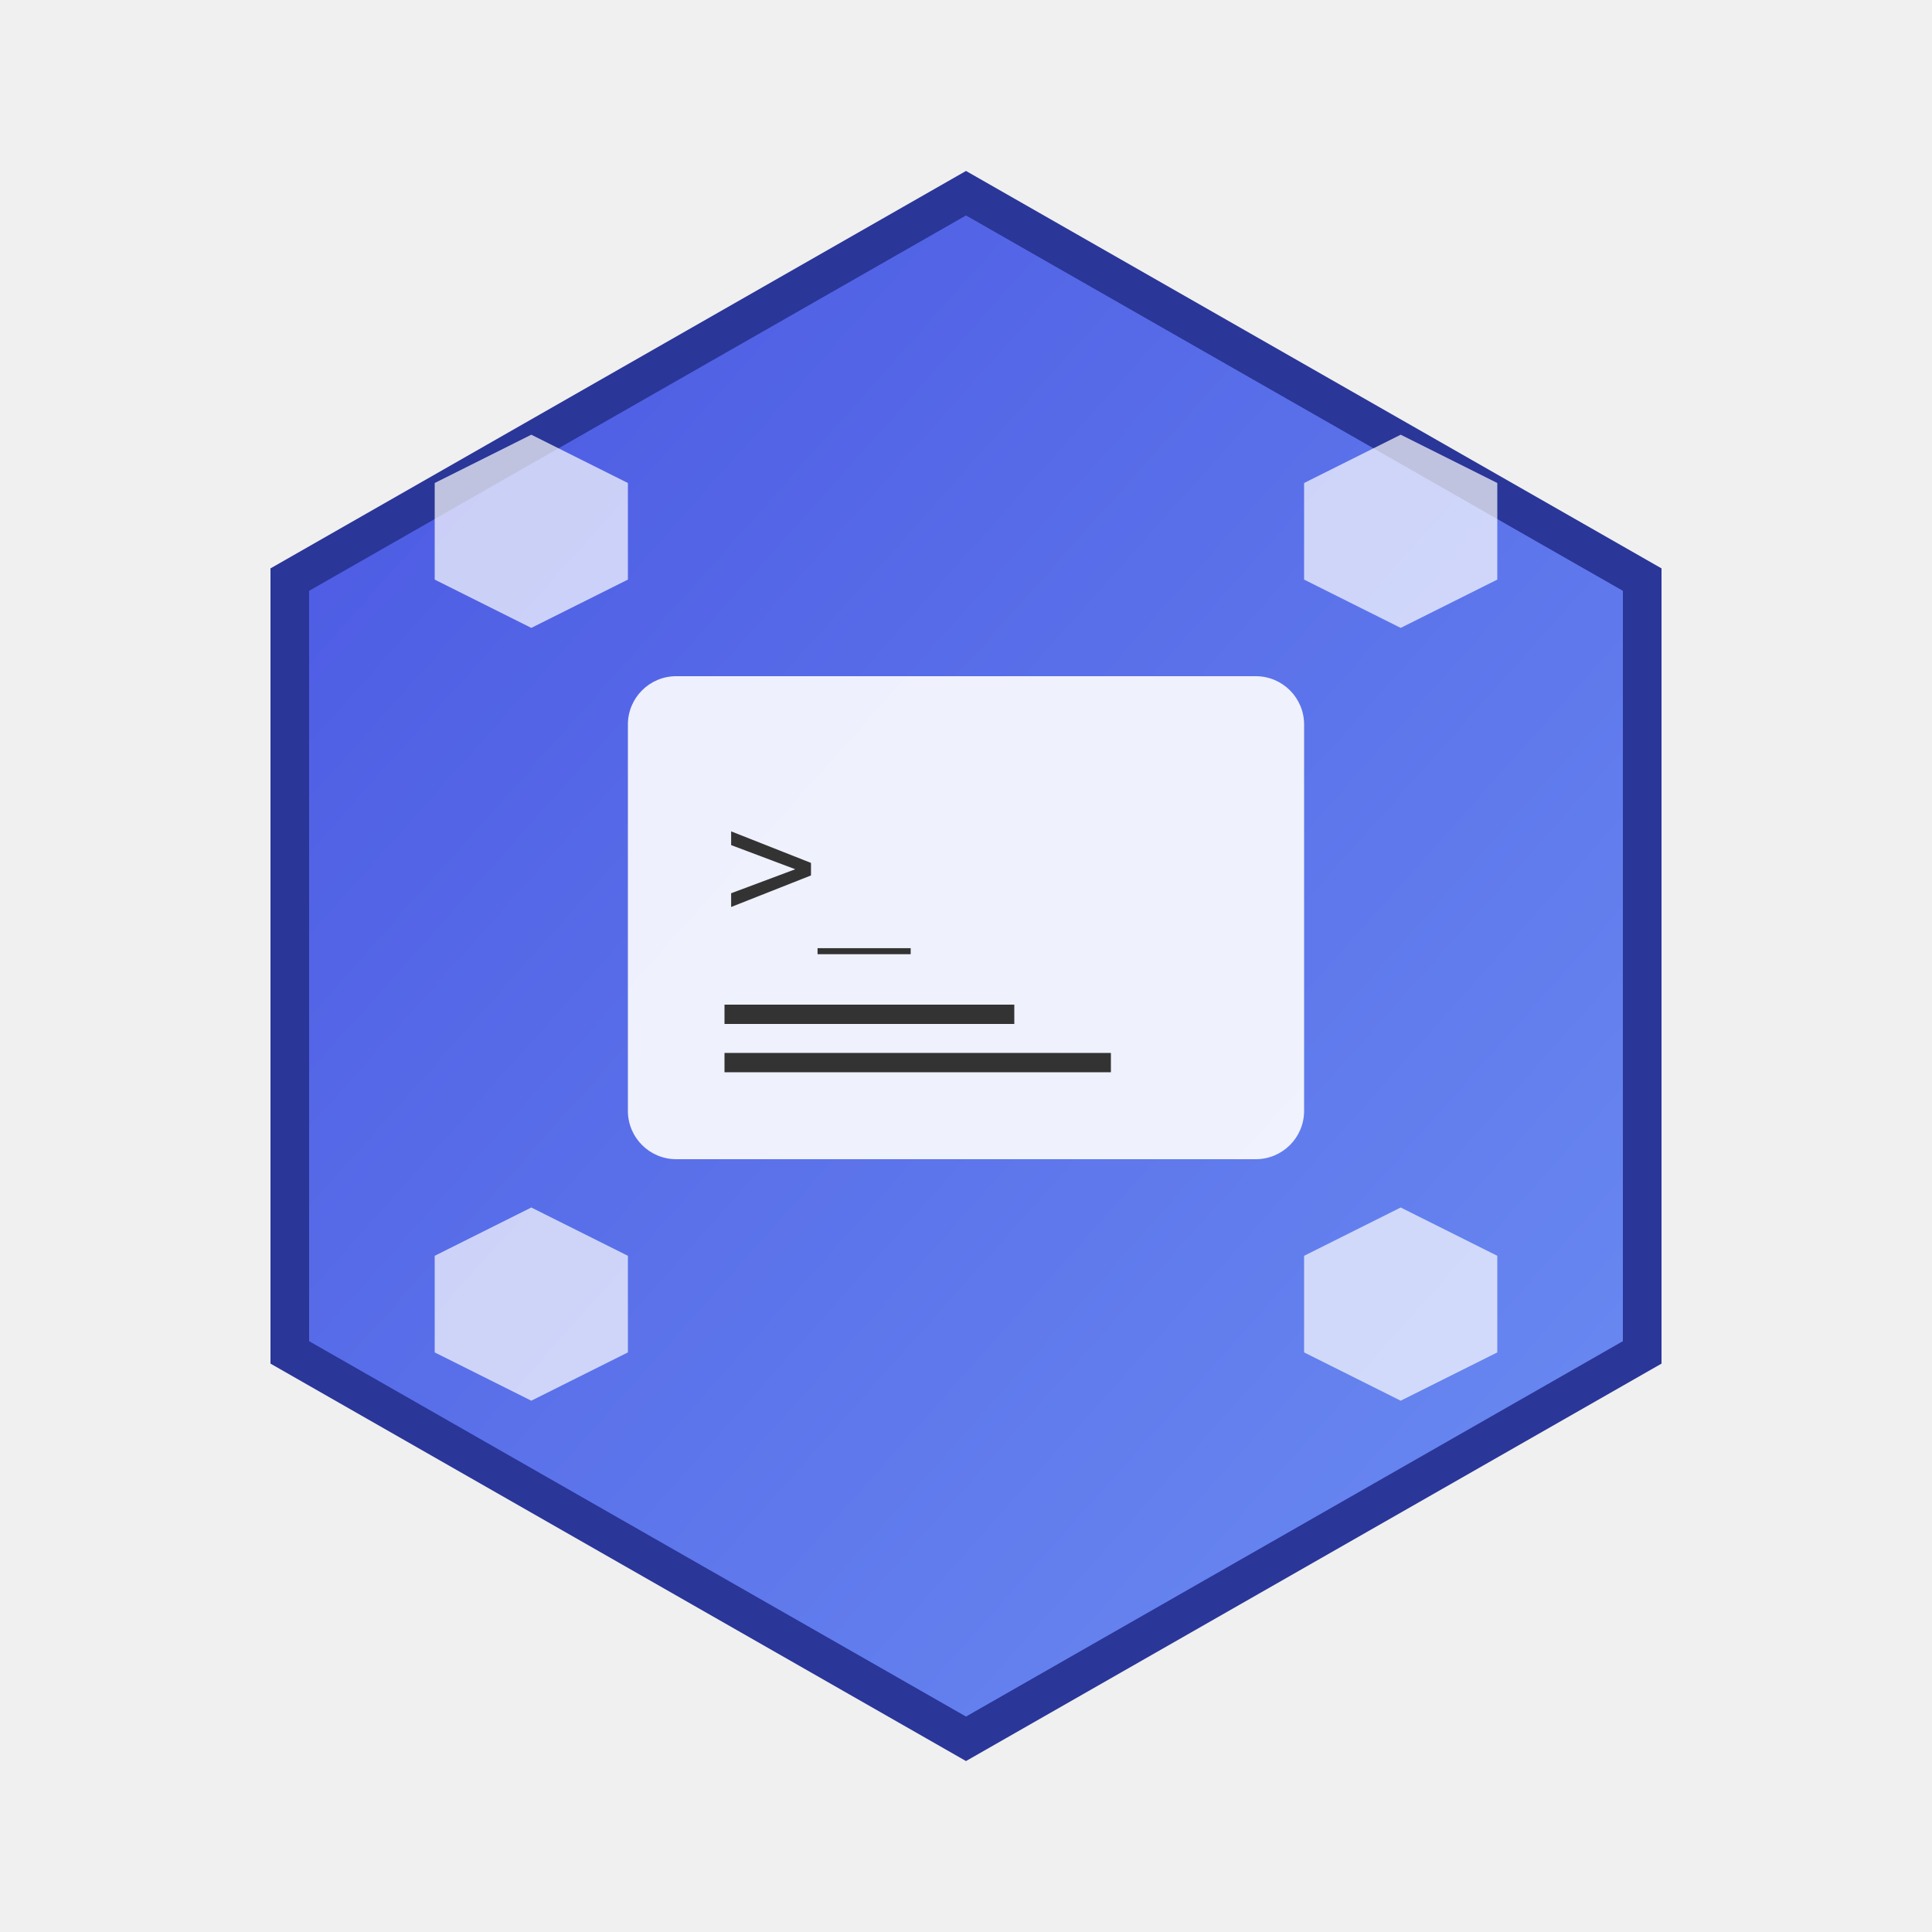
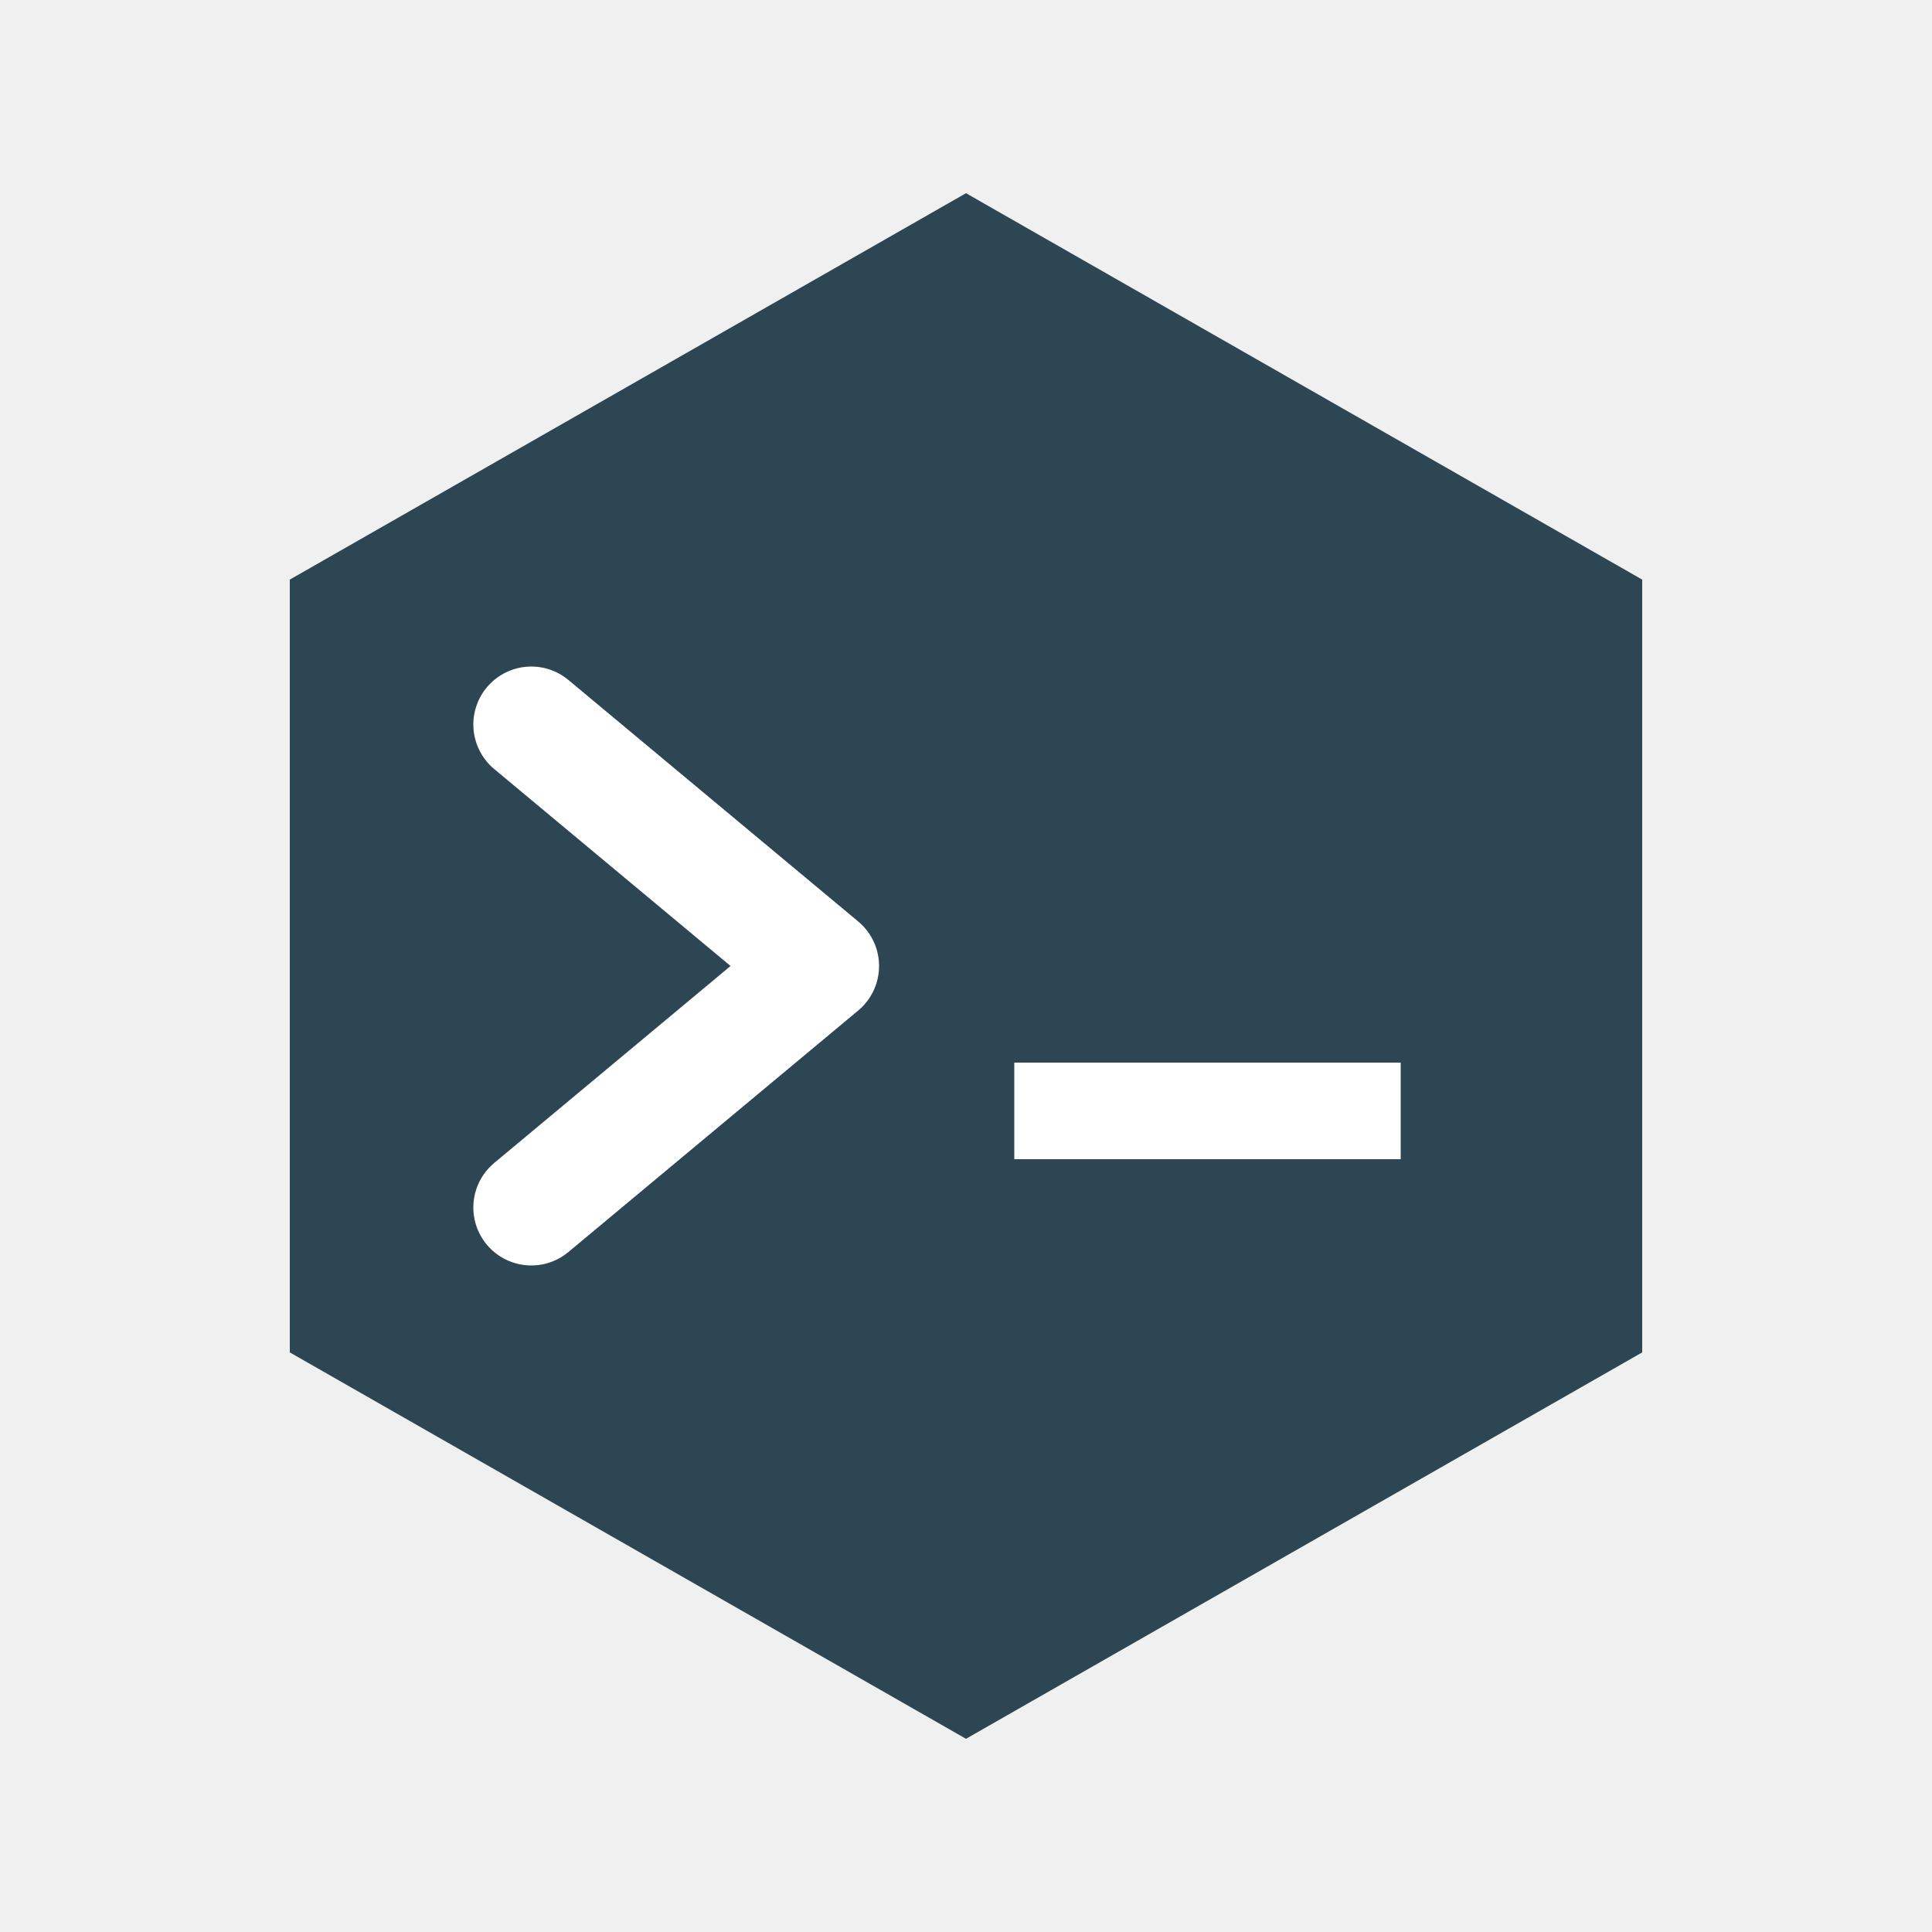
<svg xmlns="http://www.w3.org/2000/svg" width="200" height="200" viewBox="0 0 200 200">
-   <defs>
-     <linearGradient id="hexGradient" x1="0%" y1="0%" x2="100%" y2="100%">
-       <stop offset="0%" style="stop-color:#4A56E2;stop-opacity:1" />
-       <stop offset="100%" style="stop-color:#6C8EF2;stop-opacity:1" />
-     </linearGradient>
-   </defs>
-   <path d="M100 20            L170 60            L170 140            L100 180            L30 140            L30 60            Z" fill="url(#hexGradient)" stroke="#2A3698" stroke-width="4" />
-   <g transform="translate(65, 70)">
-     <rect x="0" y="0" width="70" height="50" rx="5" ry="5" fill="white" opacity="0.9" />
-     <text x="10" y="20" font-family="monospace" font-size="16" fill="#333">
-       <tspan x="10" y="25">&gt;_</tspan>
-     </text>
-     <line x1="10" y1="35" x2="40" y2="35" stroke="#333" stroke-width="2" />
-     <line x1="10" y1="40" x2="50" y2="40" stroke="#333" stroke-width="2" />
-   </g>
-   <g opacity="0.7">
-     <path d="M45 50 L55 45 L65 50 L65 60 L55 65 L45 60 Z" fill="white" />
-     <path d="M135 50 L145 45 L155 50 L155 60 L145 65 L135 60 Z" fill="white" />
-     <path d="M45 130 L55 125 L65 130 L65 140 L55 145 L45 140 Z" fill="white" />
-     <path d="M135 130 L145 125 L155 130 L155 140 L145 145 L135 140 Z" fill="white" />
+   <path d="M100 20          L170 60          L170 140          L100 180          L30 140          L30 60          Z" fill="#2D4654" />
+   <g transform="translate(55, 75)" fill="white">
+     <path d="M0,0 L30,25 L0,50" stroke="white" stroke-width="12" fill="none" stroke-linecap="round" stroke-linejoin="round" />
+     <rect x="50" y="35" width="40" height="10" />
  </g>
</svg>
